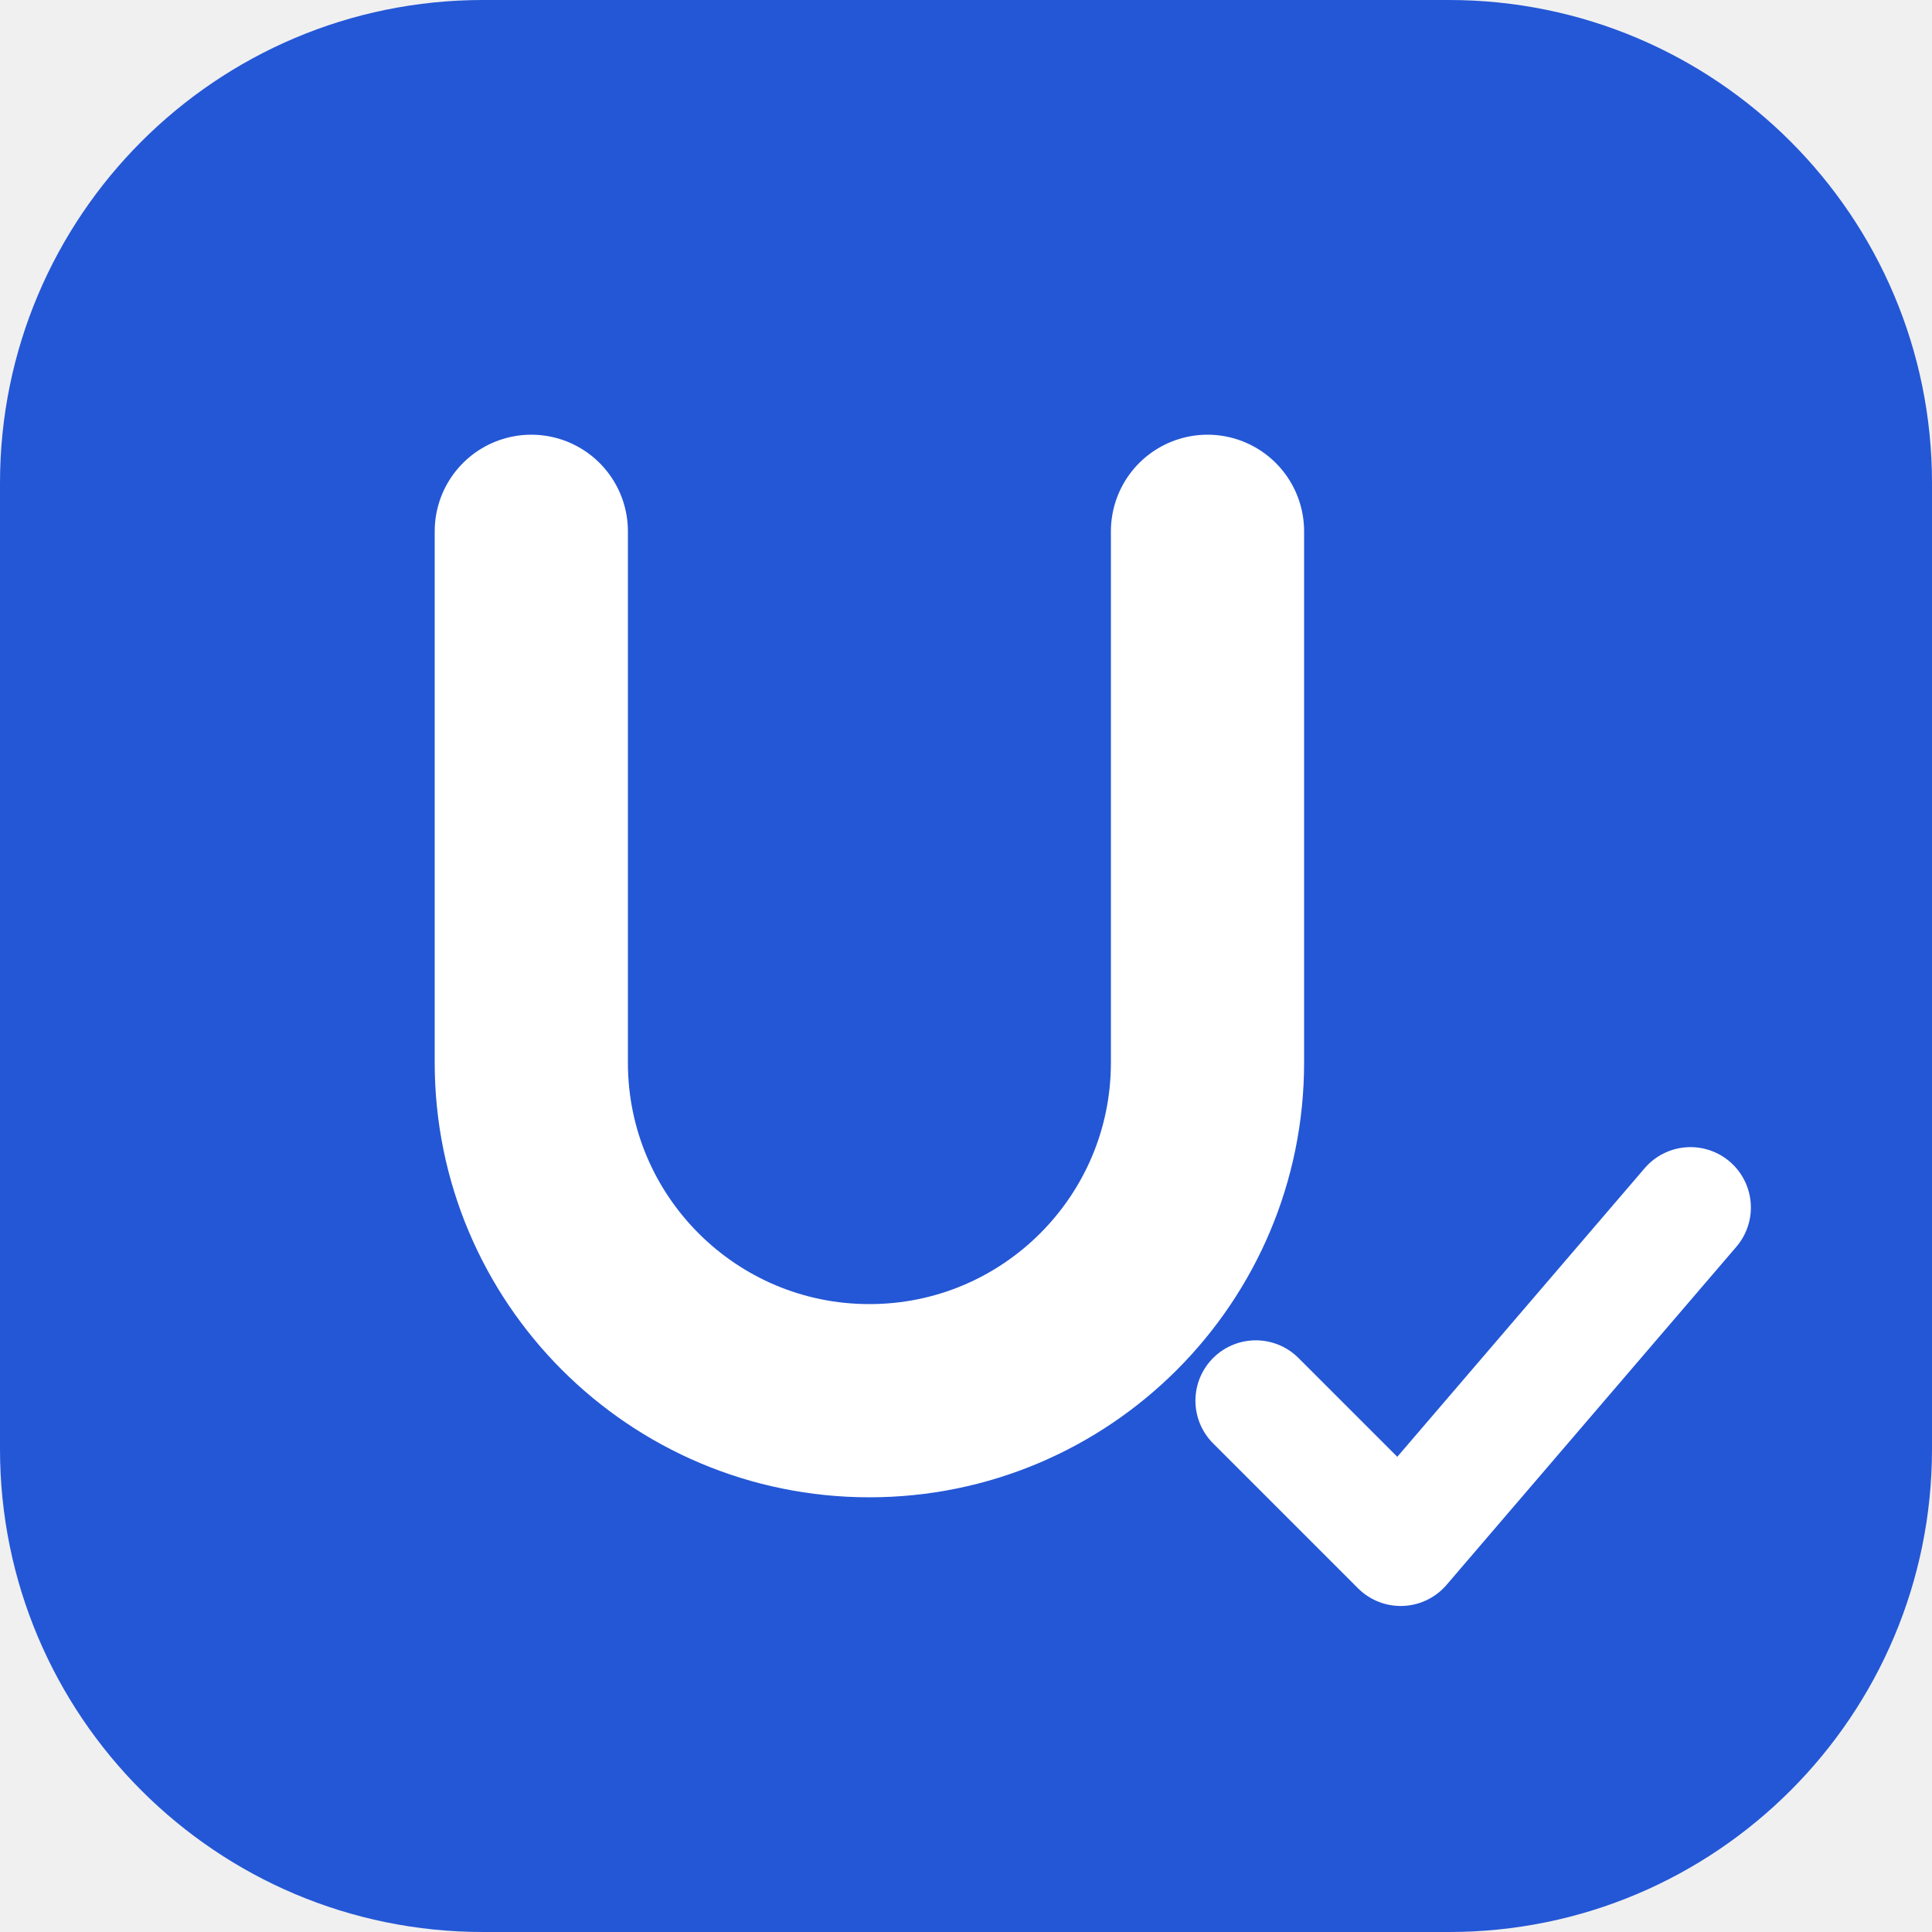
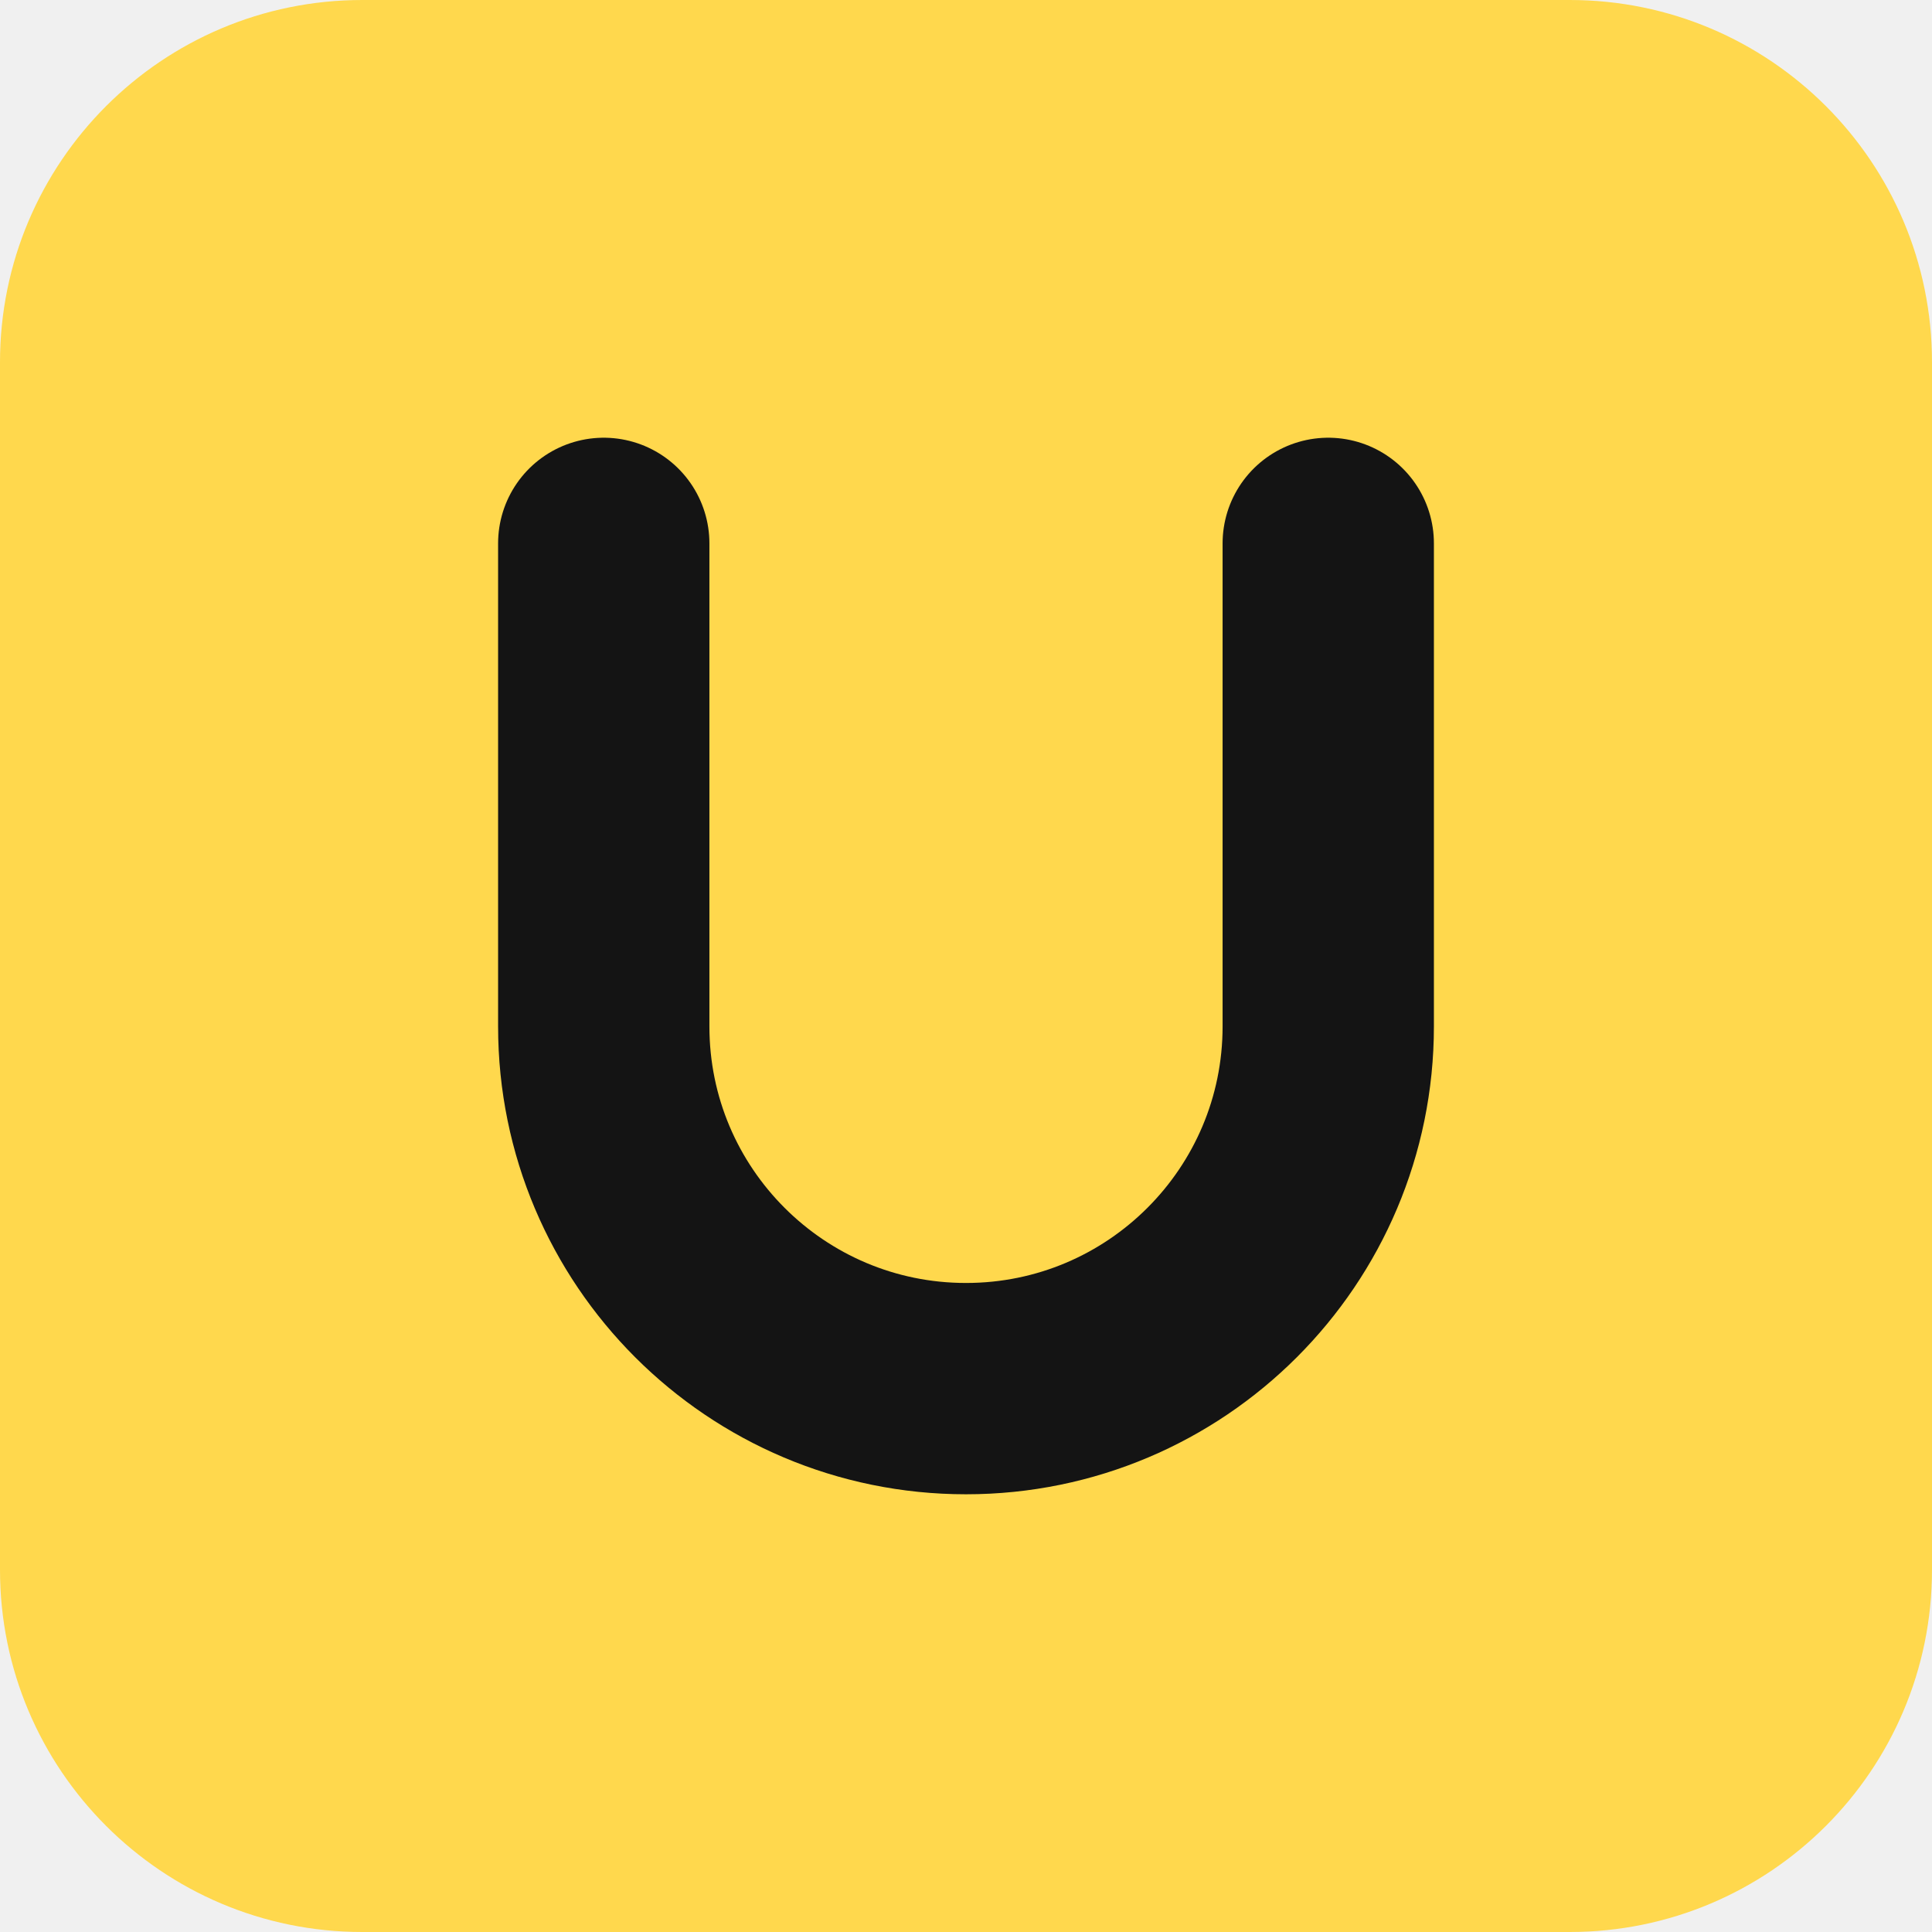
- <svg xmlns="http://www.w3.org/2000/svg" width="40" height="40" viewBox="0 0 40 40">
-   <rect width="40" height="40" rx="10" fill="#2457d6" />
-   <path d="M11 11v11a7 7 0 0 0 14 0V11" fill="none" stroke="#fff" stroke-width="4" stroke-linecap="round" />
-   <path d="m26 29 3 3 6-7" fill="none" stroke="#fff" stroke-width="2.5" stroke-linecap="round" stroke-linejoin="round" />
+ <svg xmlns="http://www.w3.org/2000/svg" width="32" height="32" viewBox="0 0 32 32">
+   <rect width="32" height="32" rx="6" fill="#ffd84d" />
+   <path d="M10 9v8a6 6 0 0 0 12 0V9" fill="none" stroke="#141414" stroke-width="3.5" stroke-linecap="round" />
</svg>
